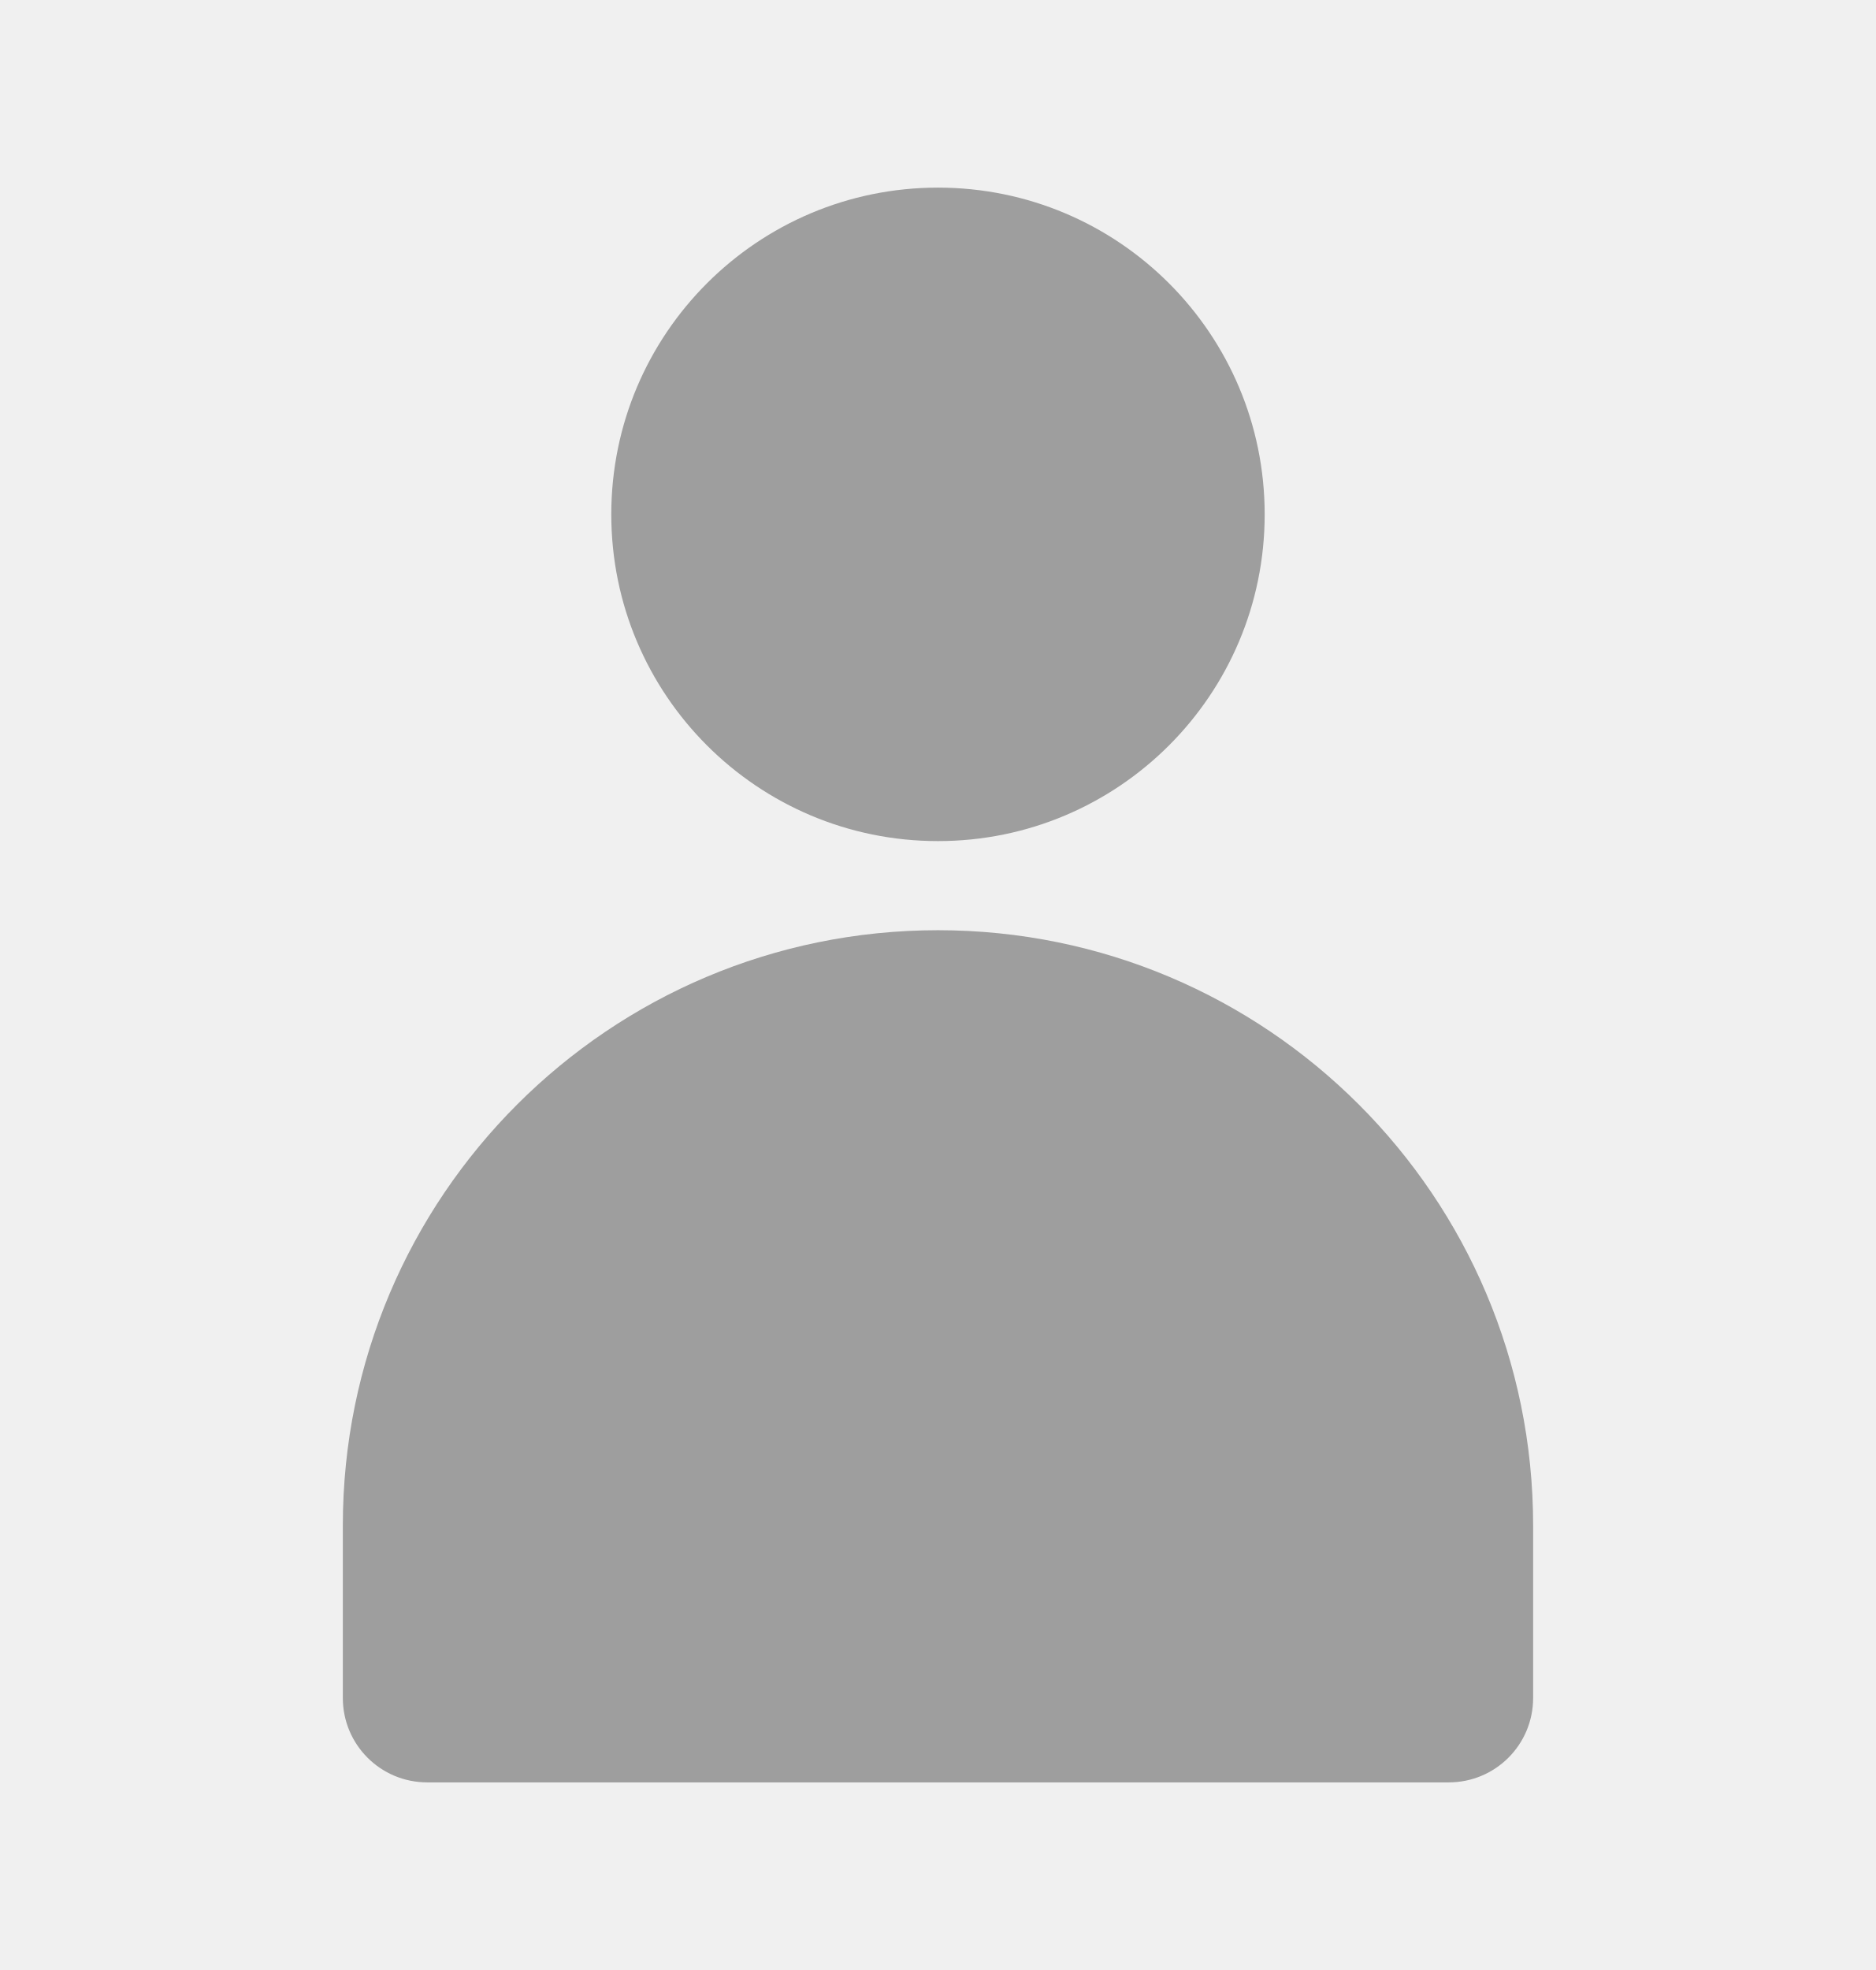
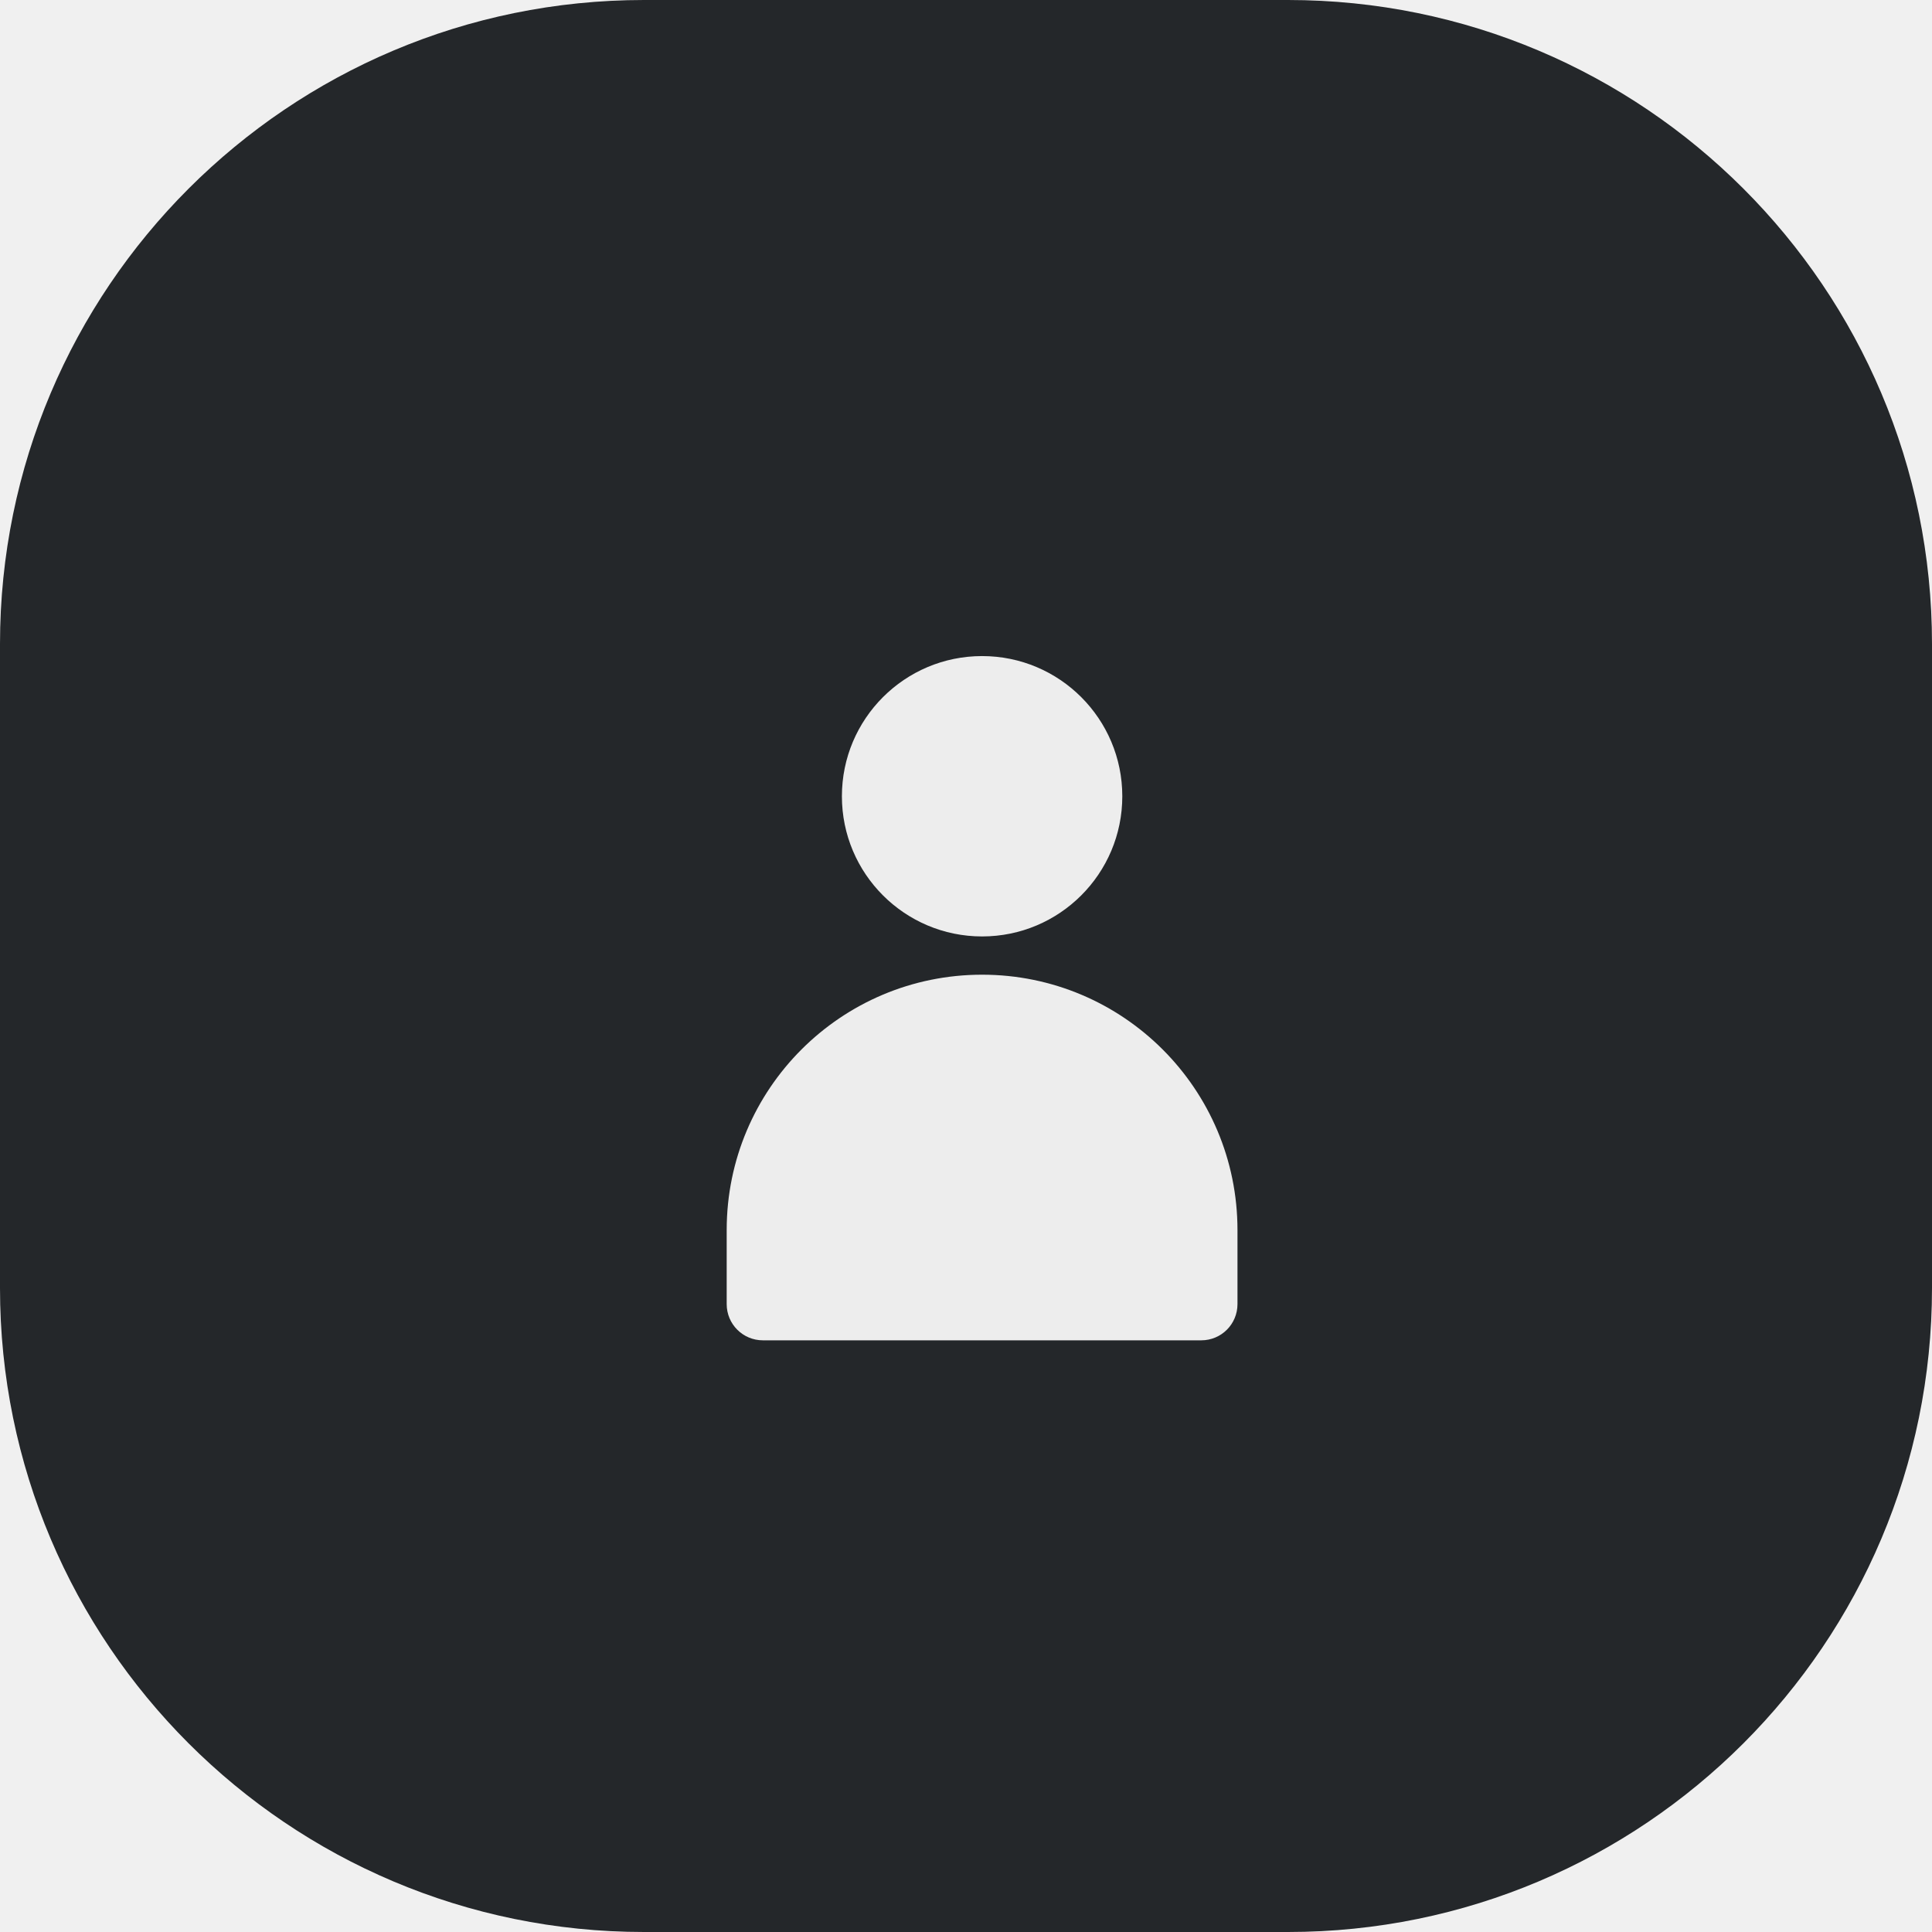
- <svg xmlns="http://www.w3.org/2000/svg" width="20" height="21" viewBox="0 0 20 21" fill="none">
-   <g clip-path="url(#clip0_1852_18650)">
-     <path d="M10 9.916C13.503 9.916 16.345 12.754 16.345 16.261V18.1C16.345 18.598 15.943 19 15.445 19H4.555C4.057 19 3.655 18.598 3.655 18.1V16.261C3.655 12.754 6.497 9.916 10 9.916Z" fill="#9E9E9E" />
-     <path d="M10 8.966C11.924 8.966 13.483 7.407 13.483 5.483C13.483 3.559 11.924 2 10 2C8.076 2 6.517 3.559 6.517 5.483C6.517 7.407 8.076 8.966 10 8.966Z" fill="#9E9E9E" />
+ <svg xmlns="http://www.w3.org/2000/svg" width="60" height="60" viewBox="0 0 60 60" fill="none">
+   <rect width="60" height="60" rx="20" fill="#24272A" />
+   <g clip-path="url(#clip0_1852_17000)">
+     <path d="M30.5 30.27C34.878 30.27 38.431 33.818 38.431 38.201V40.5C38.431 41.123 37.929 41.625 37.306 41.625H23.693C23.071 41.625 22.568 41.123 22.568 40.5V38.201C22.568 33.818 26.121 30.27 30.5 30.27Z" fill="#EDEDED" />
+     <path d="M30.5 29.082C32.905 29.082 34.854 27.133 34.854 24.729C34.854 22.324 32.905 20.375 30.5 20.375C28.096 20.375 26.146 22.324 26.146 24.729C26.146 27.133 28.096 29.082 30.5 29.082Z" fill="#EDEDED" />
  </g>
  <defs>
-     <clipPath id="clip0_1852_18650">
-       <rect width="17" height="17" fill="white" transform="translate(1.5 2)" />
+     <clipPath id="clip0_1852_17000">
+       <rect width="21.25" height="21.25" fill="white" transform="translate(19.875 20.375)" />
    </clipPath>
  </defs>
</svg>
